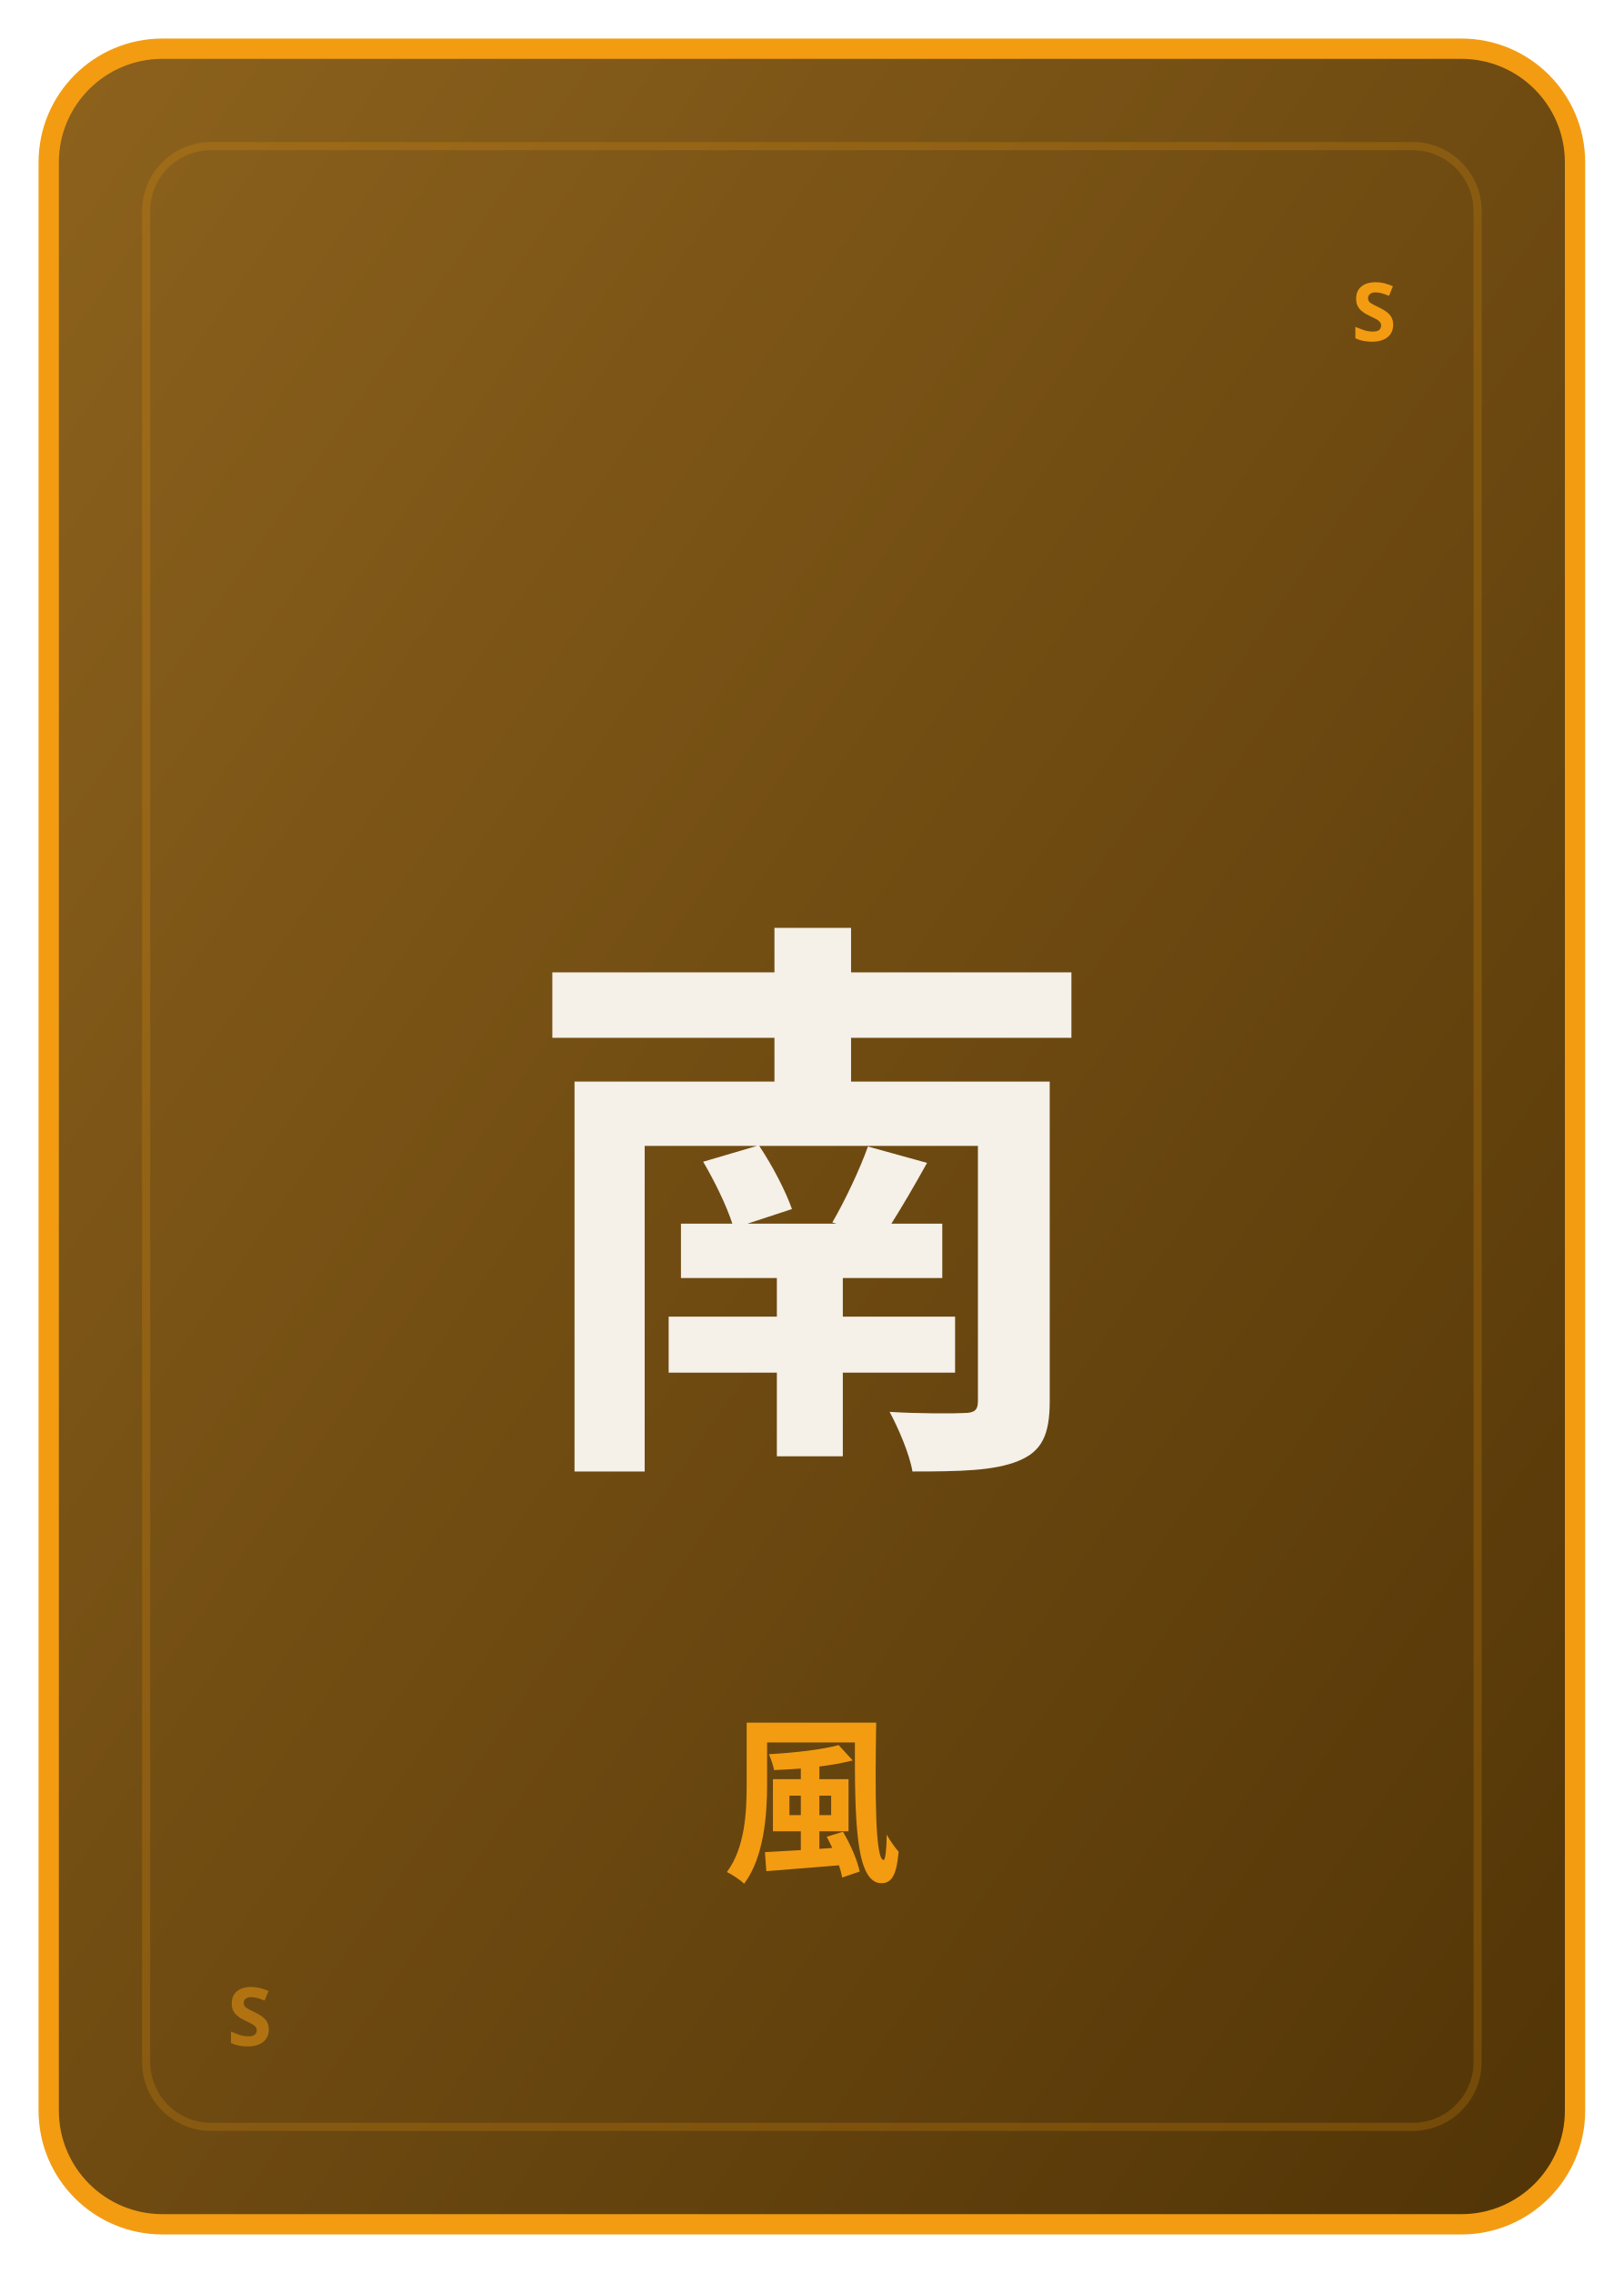
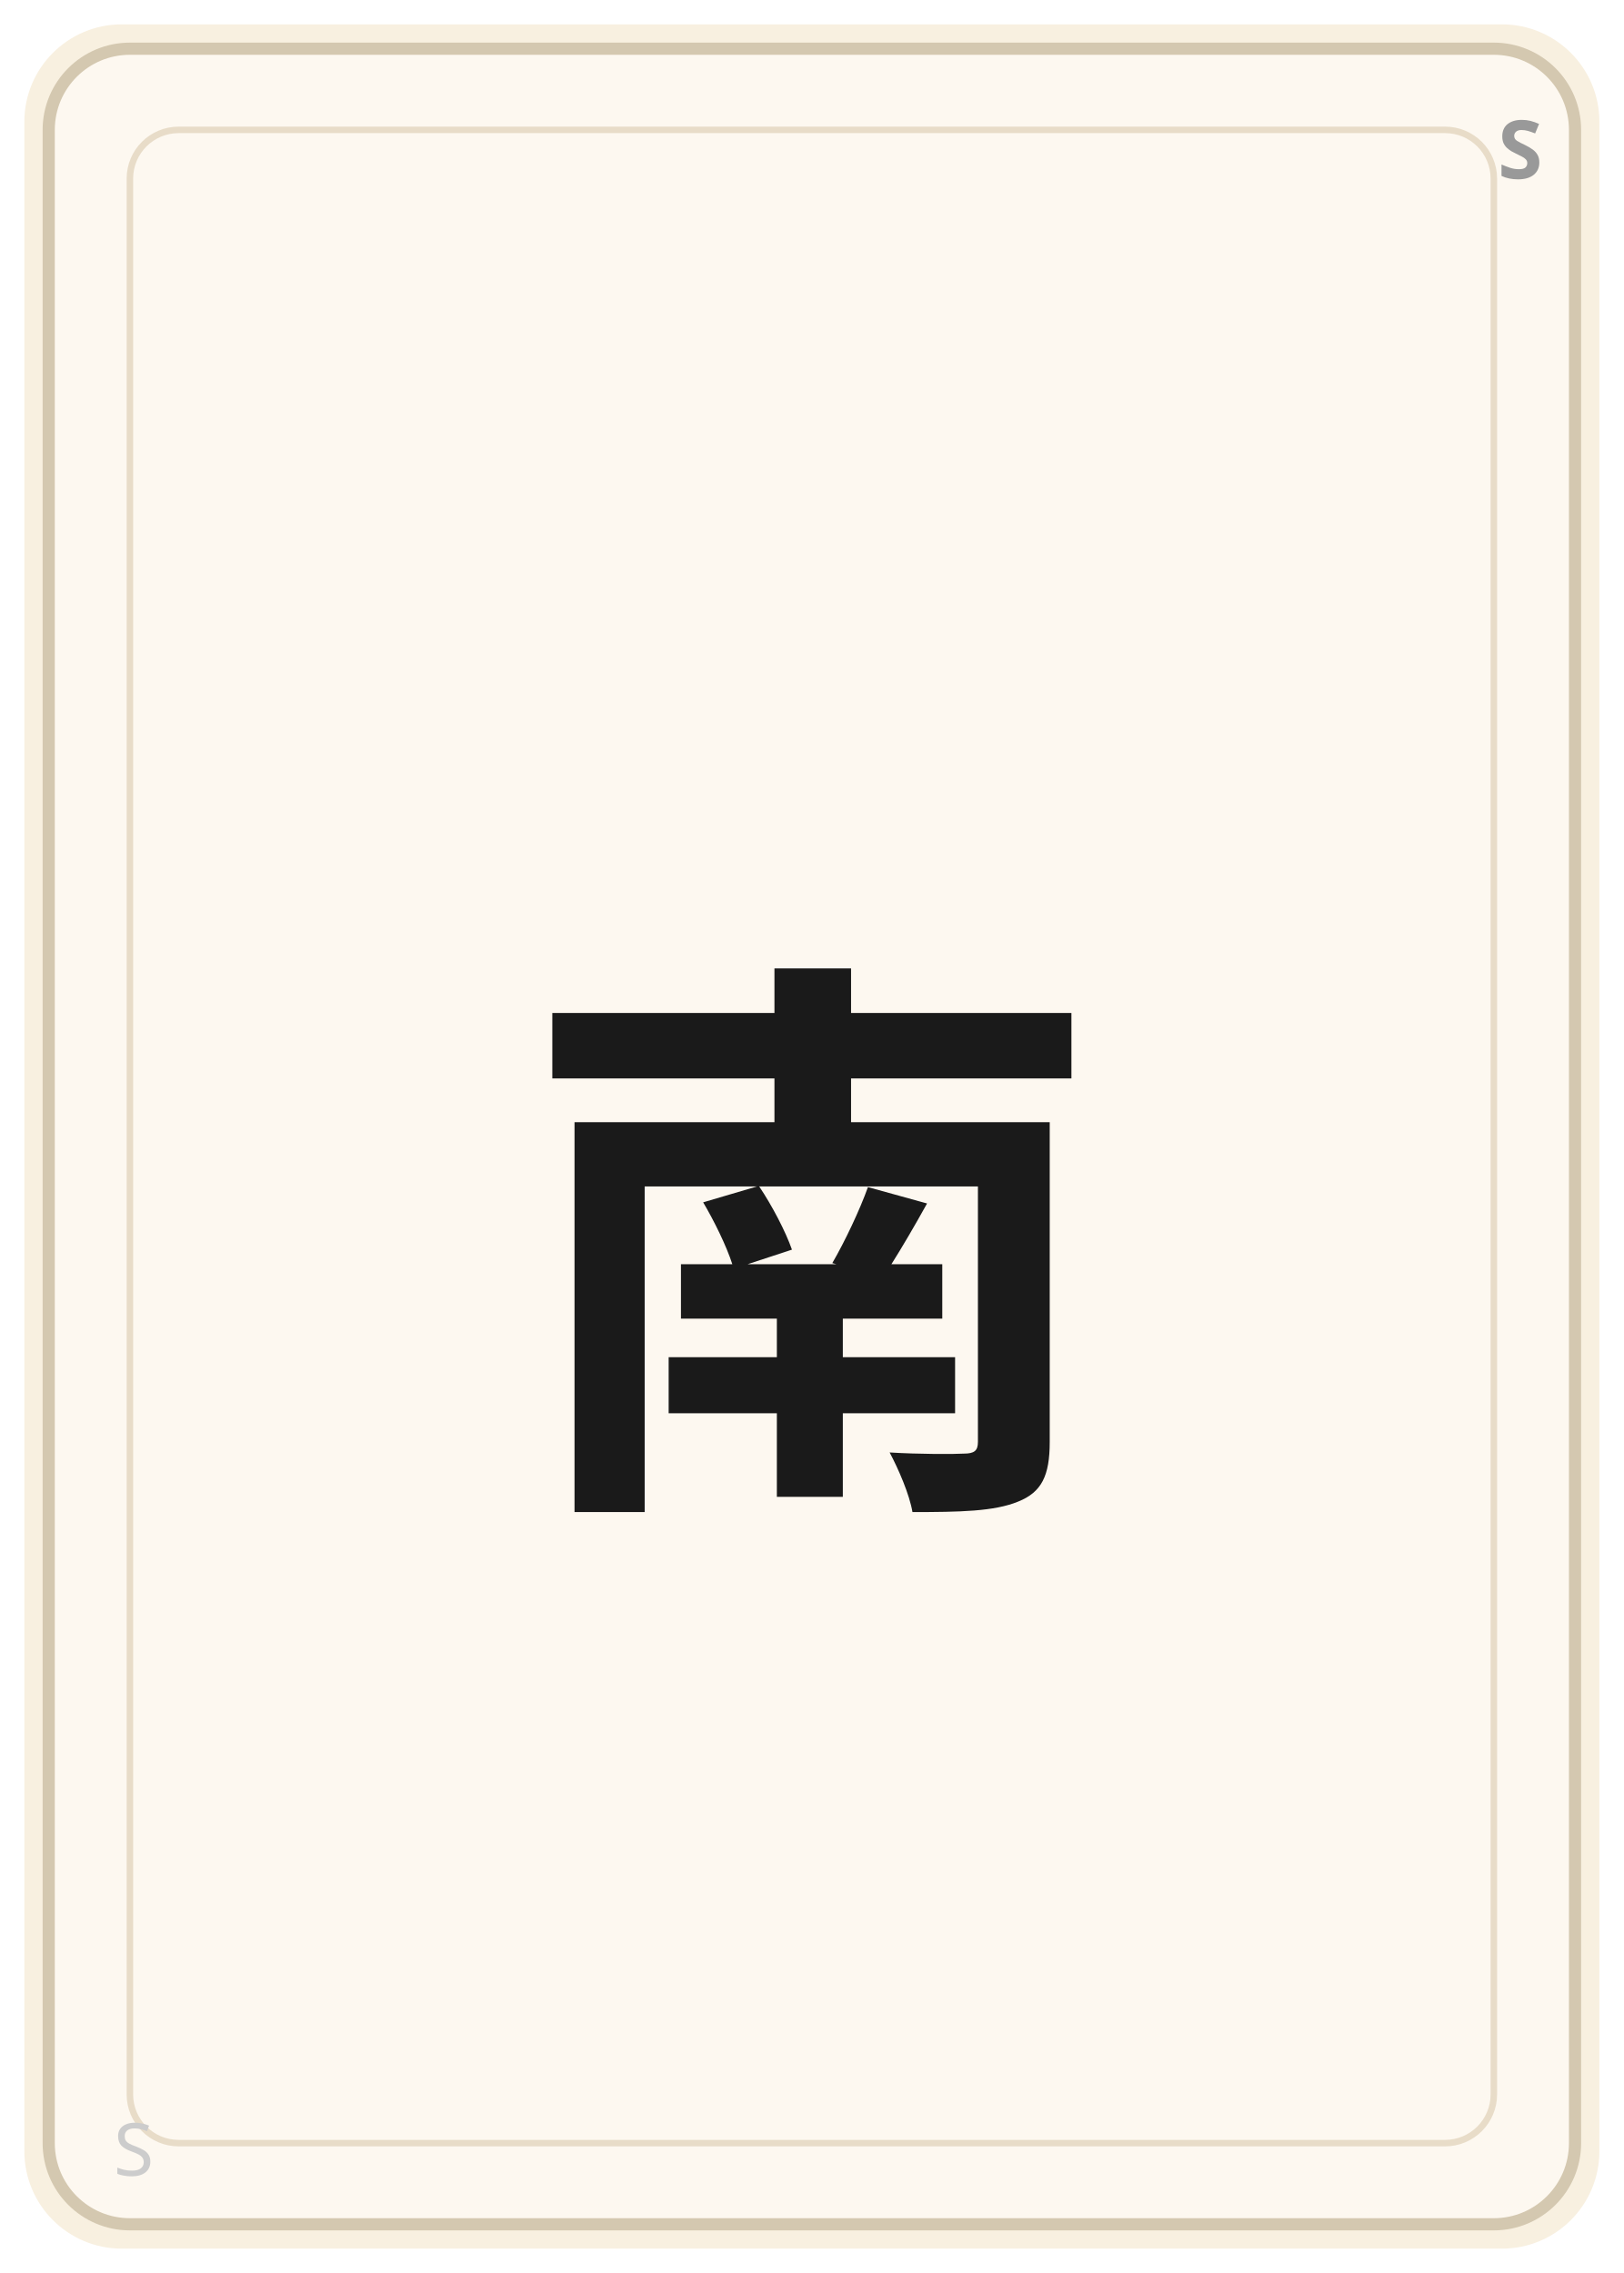
<svg xmlns="http://www.w3.org/2000/svg" viewBox="0 0 200 280" width="200" height="280">
-   <defs>
-     <linearGradient id="bg" x1="0%" y1="0%" x2="100%" y2="100%">
-       <stop offset="0%" style="stop-color:#8d621d" />
-       <stop offset="100%" style="stop-color:#513406" />
-     </linearGradient>
-   </defs>
-   <rect x="6" y="6" width="188" height="268" rx="14" fill="url(#bg)" stroke="#F39C12" stroke-width="2.5" />
-   <rect x="18" y="18" width="164" height="244" rx="8" fill="none" stroke="#F39C12" stroke-opacity="0.2" stroke-width="1" />
-   <text x="100" y="175" text-anchor="middle" font-family="Noto Serif SC, SimSun, serif" font-size="72" font-weight="700" fill="#F5F0E8">南</text>
-   <text x="100" y="230" text-anchor="middle" font-family="Noto Serif SC, SimSun, serif" font-size="22" font-weight="700" fill="#F39C12">風</text>
-   <text x="172" y="42" text-anchor="end" font-family="Poppins, sans-serif" font-size="10" font-weight="600" fill="#F39C12">S</text>
-   <text x="28" y="252" text-anchor="start" font-family="Poppins, sans-serif" font-size="10" font-weight="600" fill="#F39C12" opacity="0.5">S</text>
+   <rect x="3" y="3" width="194" height="274" rx="12" fill="#F8F0E0" />
+   <rect x="6" y="6" width="188" height="268" rx="10" fill="#FDF8F0" stroke="#D4C8B0" stroke-width="1.5" />
+   <rect x="16" y="16" width="168" height="248" rx="6" fill="none" stroke="#E8DCC8" stroke-width="0.8" />
+   <text x="100" y="180" text-anchor="middle" font-family="serif" font-size="72" font-weight="900" fill="#1A1A1A">南</text>
+   <text x="190" y="22" text-anchor="end" font-family="sans-serif" font-size="10" font-weight="600" fill="#999">S</text>
+   <text x="14" y="268" text-anchor="start" font-family="sans-serif" font-size="9" fill="#CCC">S</text>
</svg>
